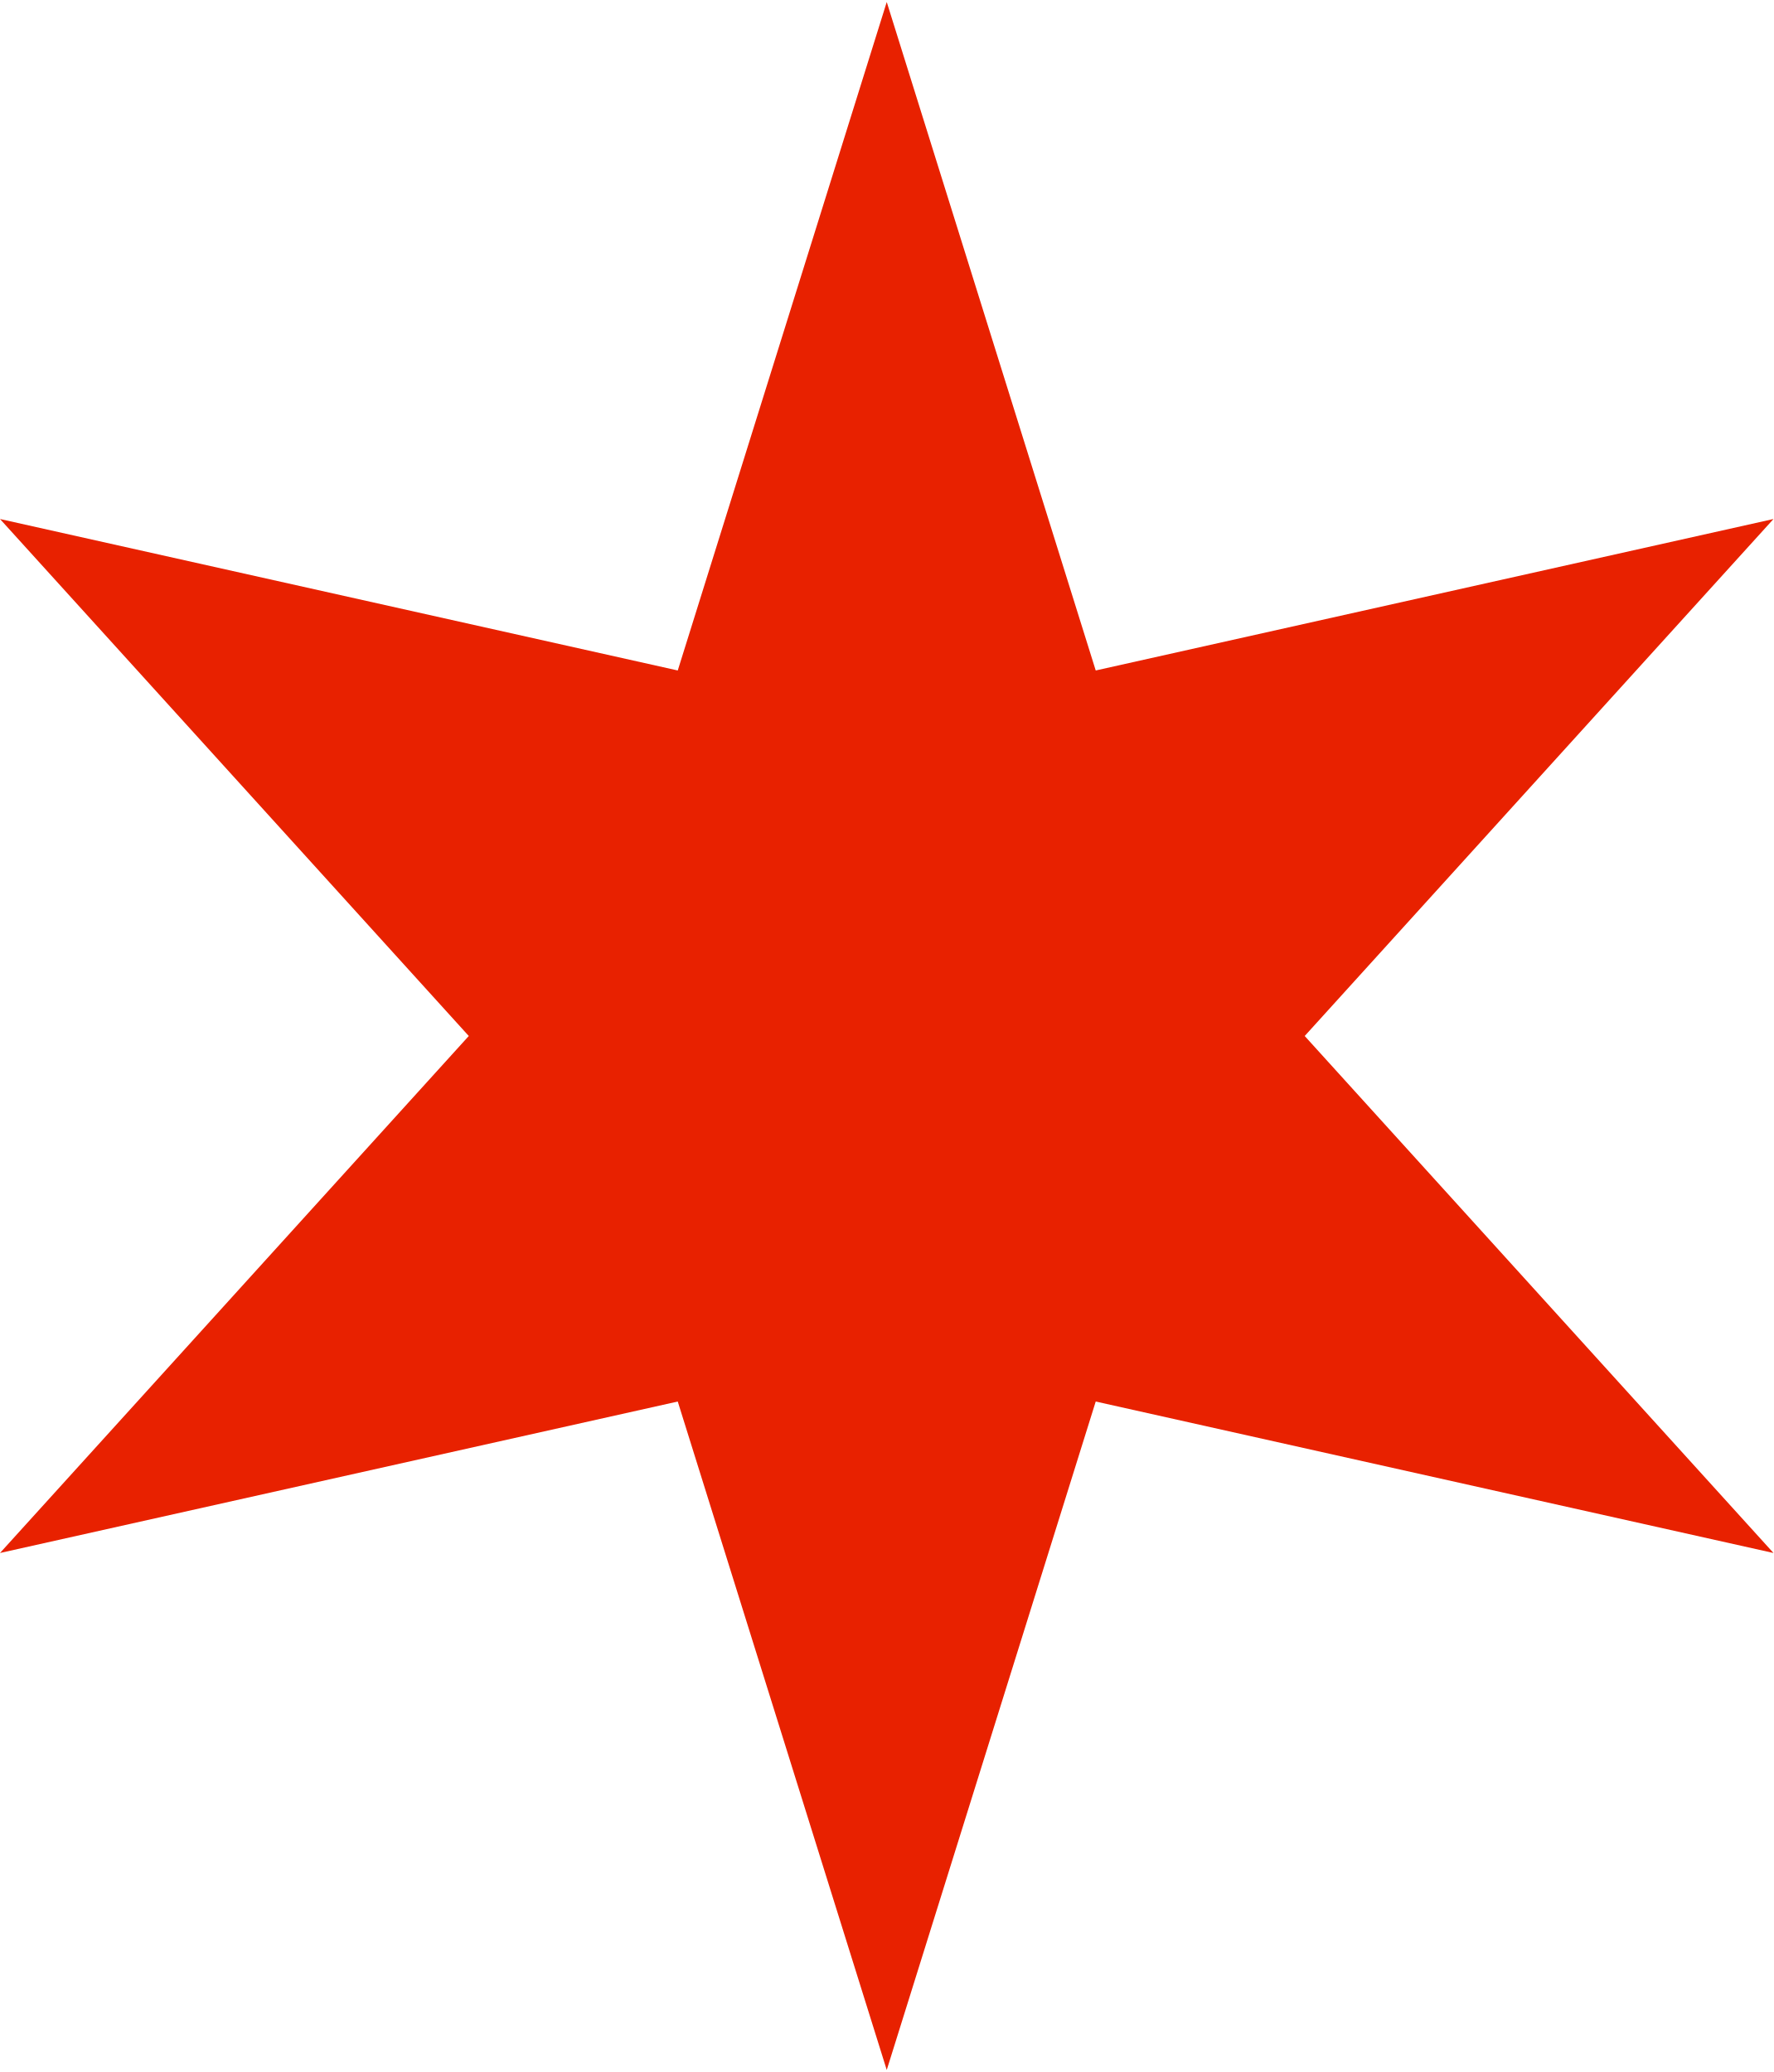
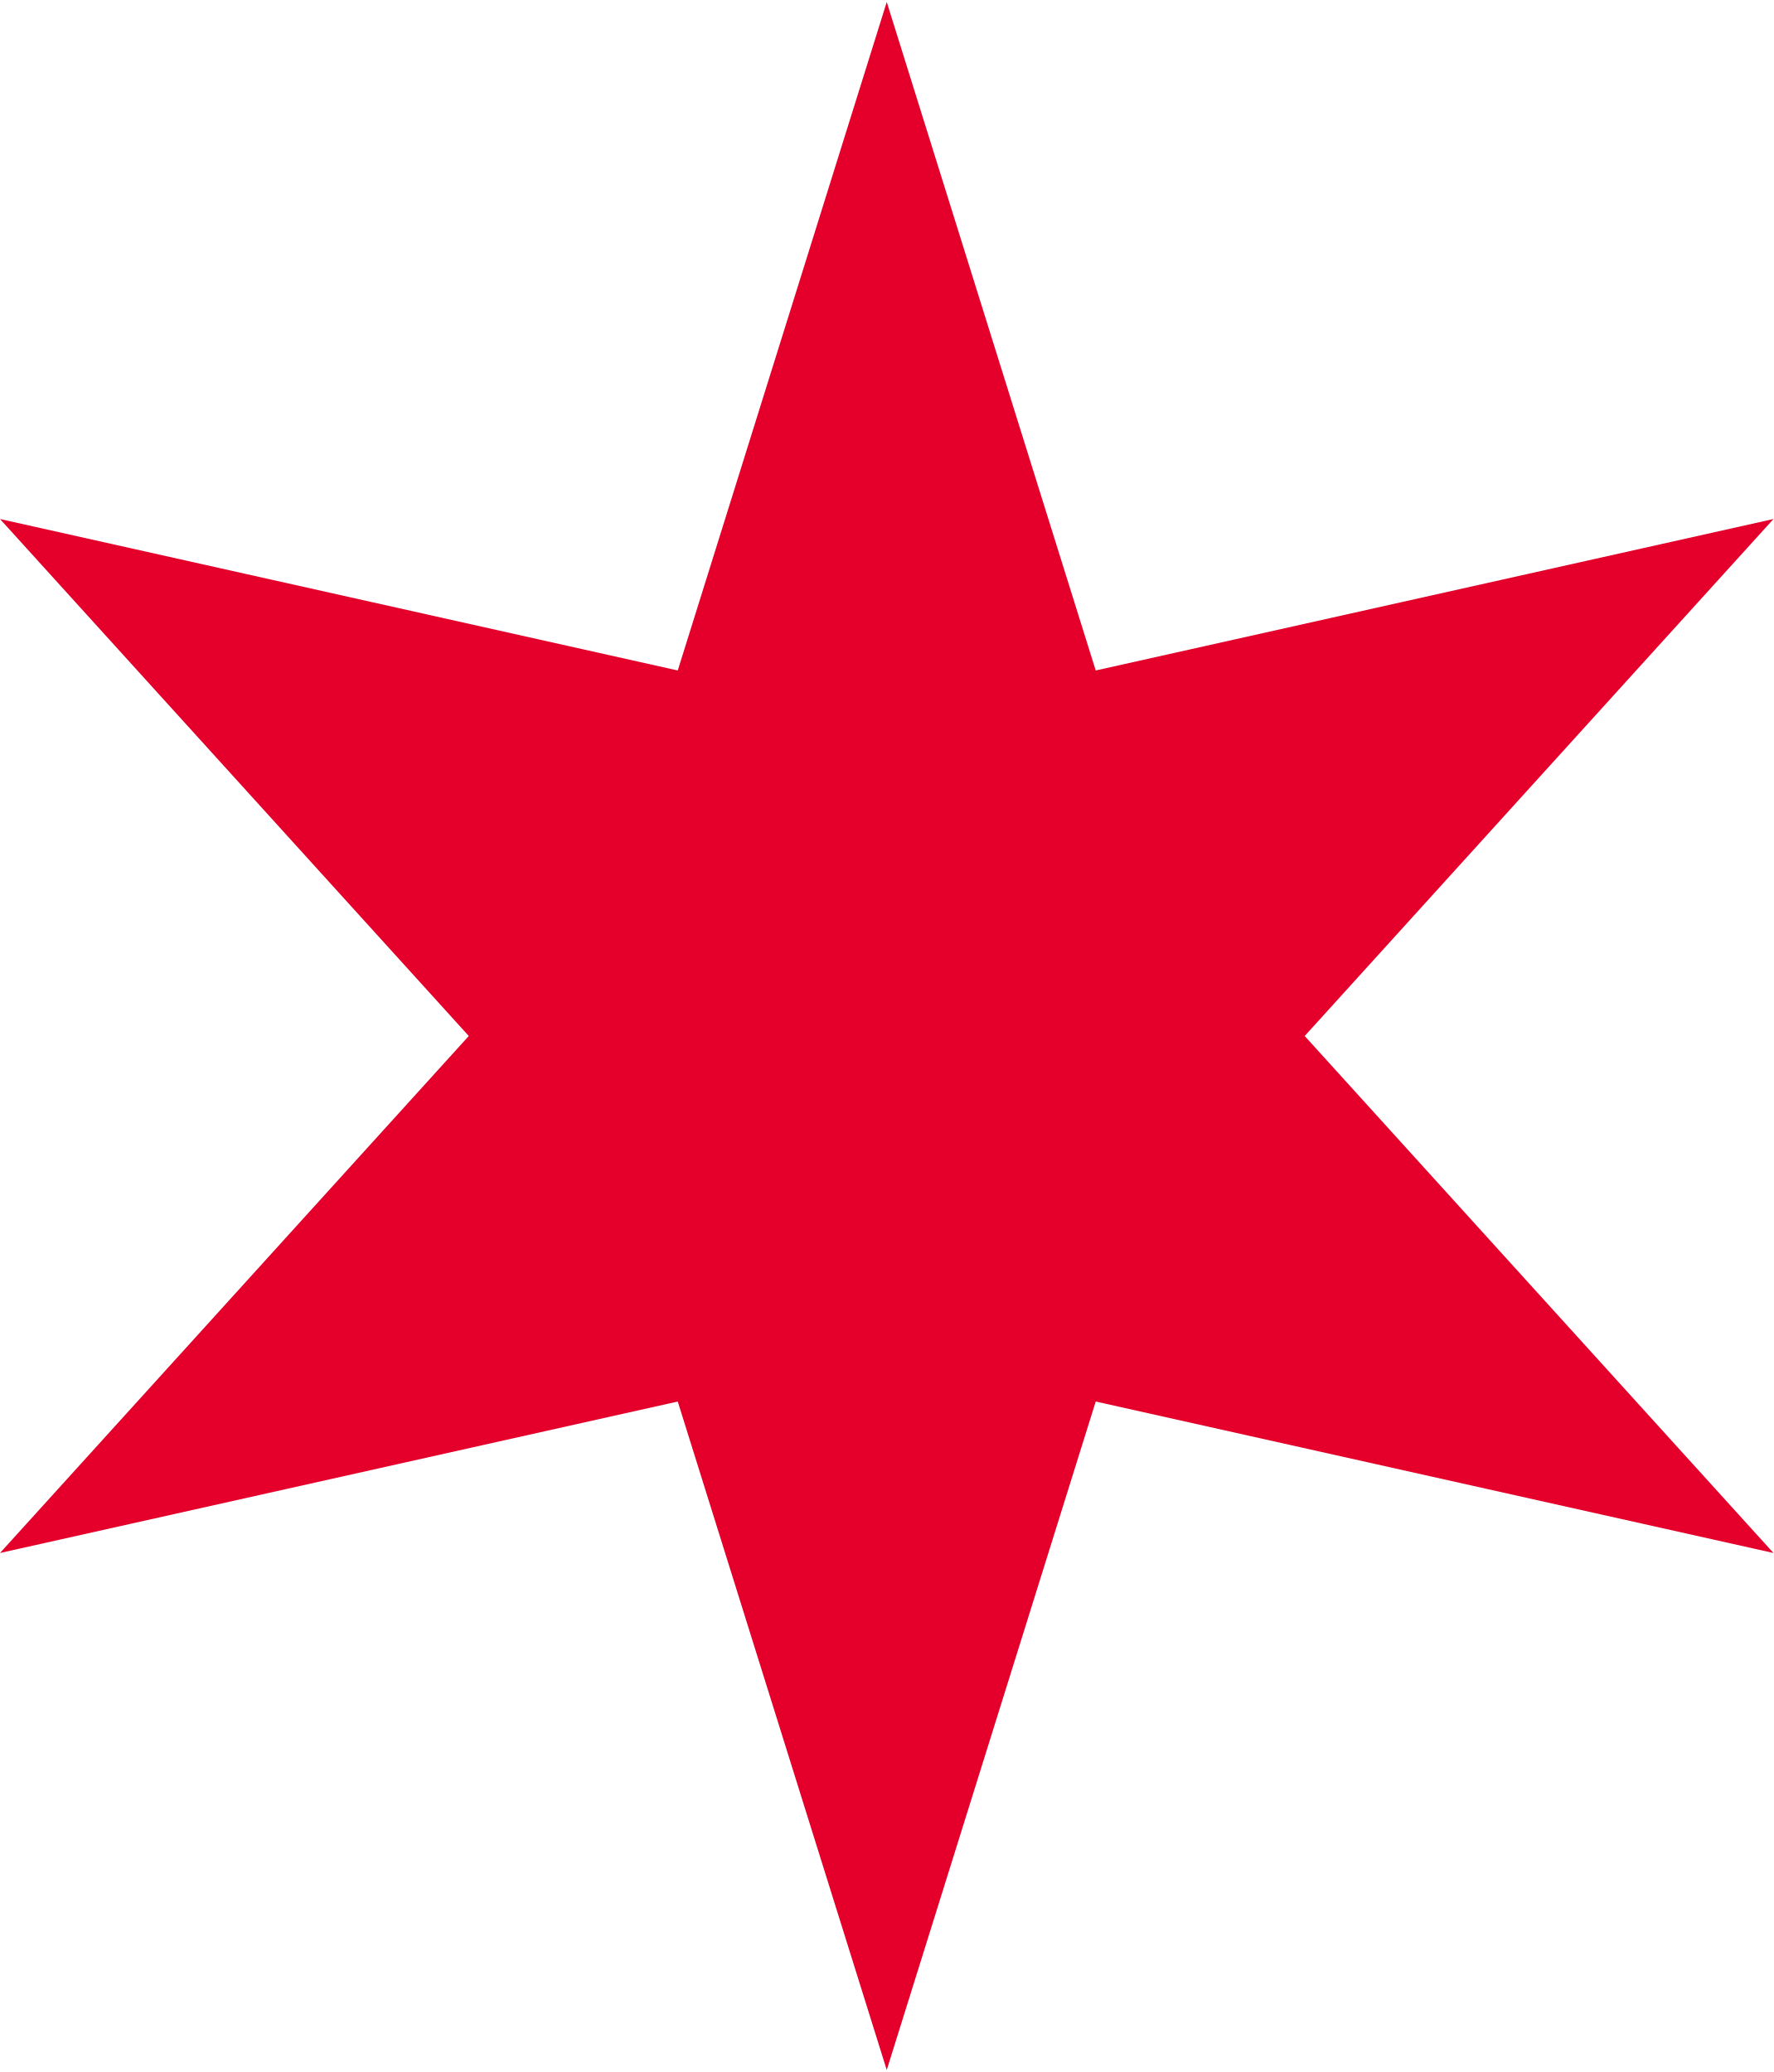
<svg xmlns="http://www.w3.org/2000/svg" width="439px" height="513px" viewBox="0 0 439 513" version="1.1">
  <g id="Page-1" stroke="none" stroke-width="1" fill="none" fill-rule="evenodd">
-     <g id="chicago_star" fill="#E82100" fill-rule="nonzero">
+     <g id="chicago_star" fill="#E4002B" fill-rule="nonzero">
      <polygon id="Path" points="219.5 0.5 271.23 166.001 439 128.5 322.961 256.499 439 384.5 271.23 346.999 219.5 512.5 167.769 346.999 0 384.5 116.039 256.499 0 128.5 167.769 166.001" />
    </g>
  </g>
</svg>
